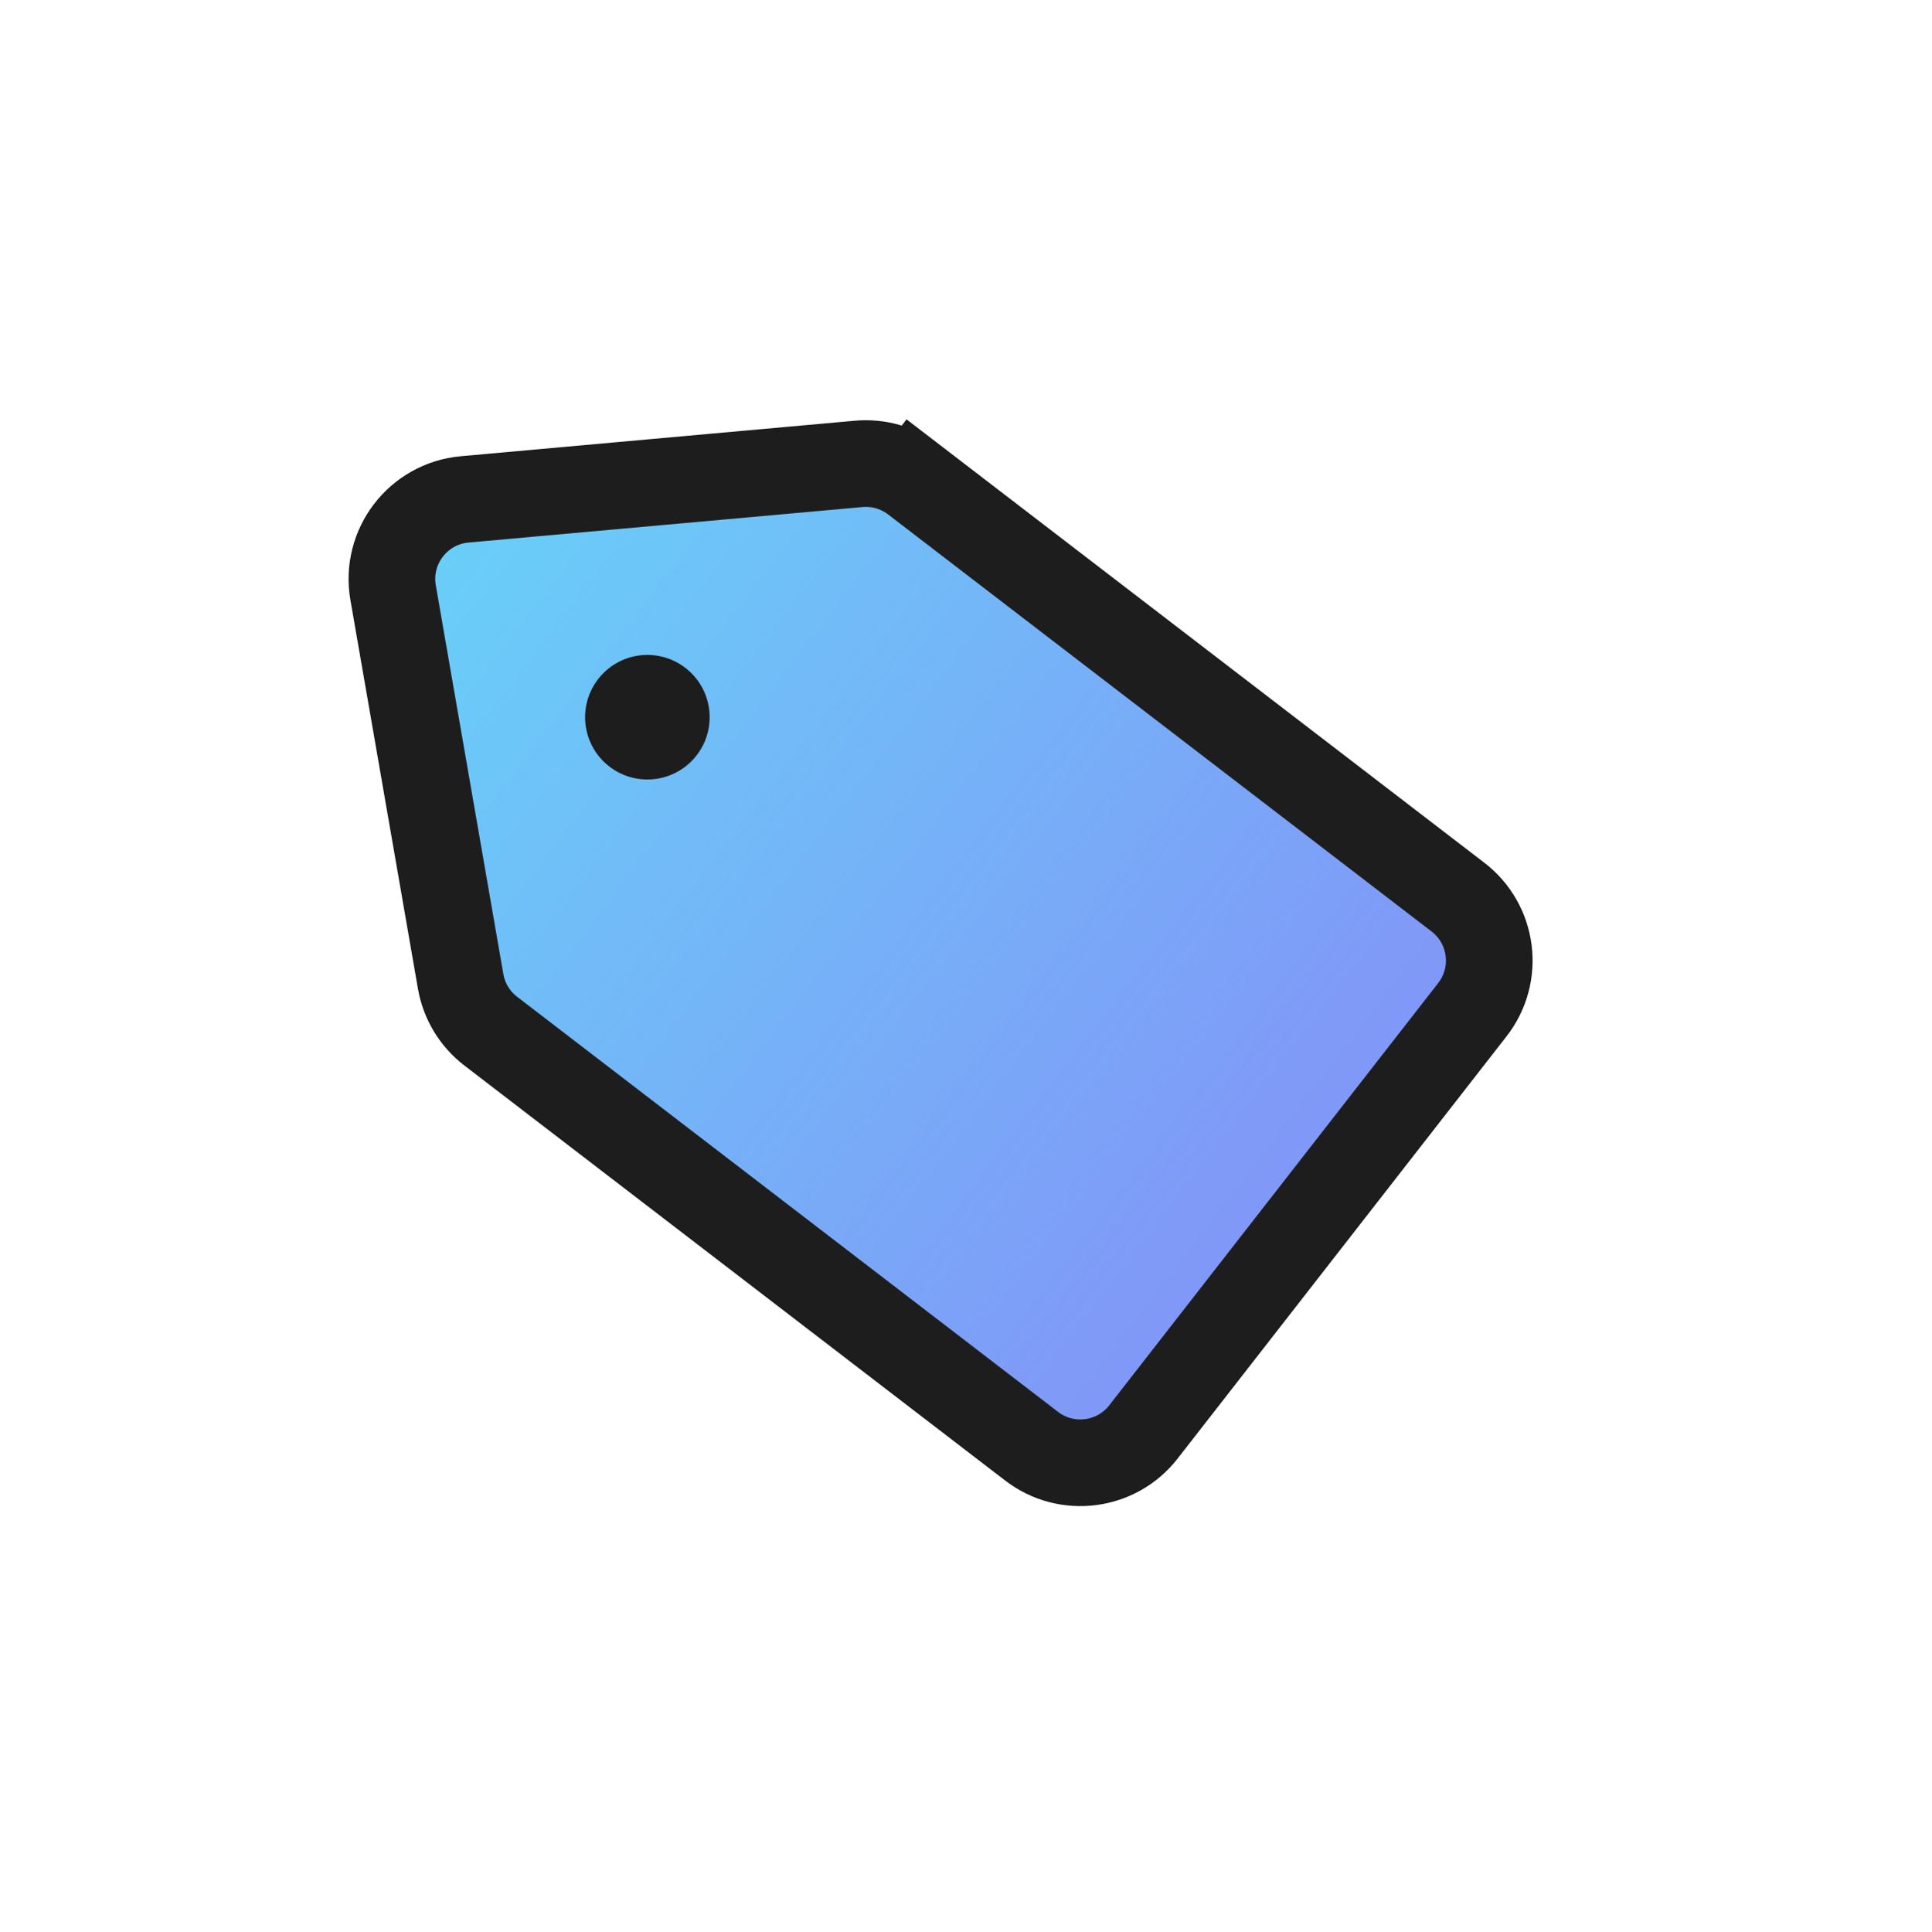
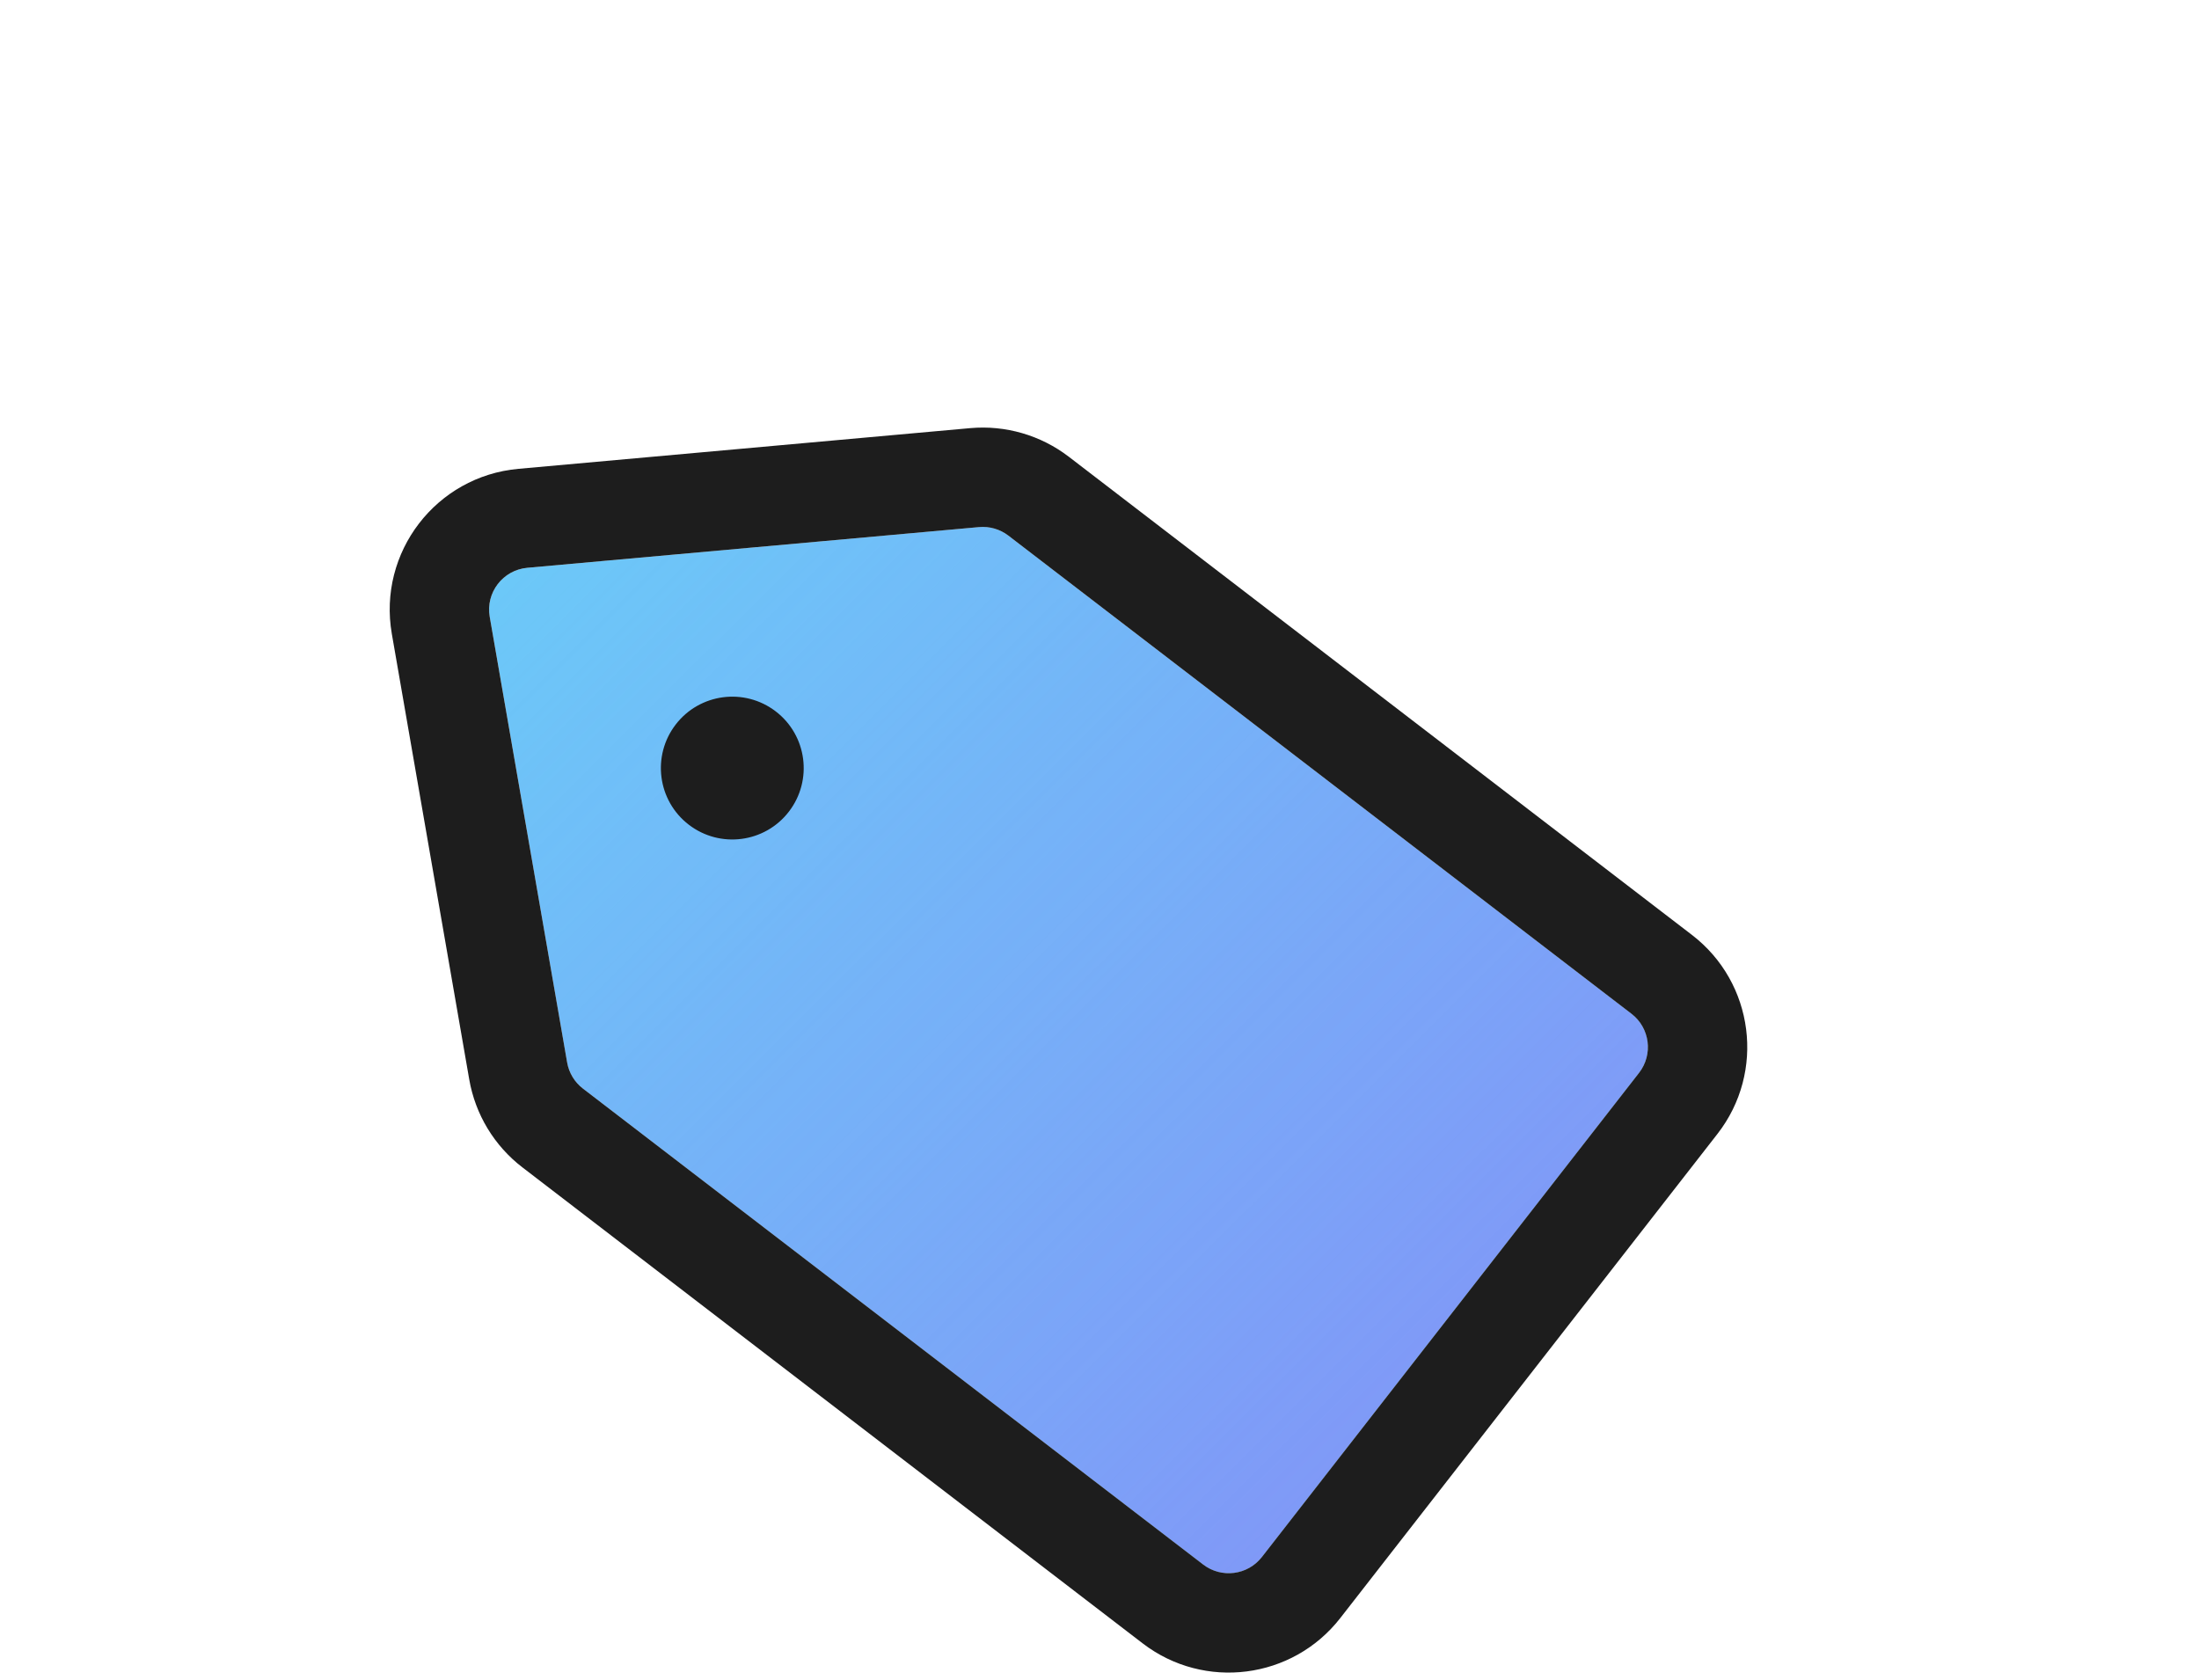
- <svg xmlns="http://www.w3.org/2000/svg" width="145" height="145" viewBox="0 0 145 145" fill="none">
-   <path d="M68.665 36.046L66.684 38.627L68.665 36.046C67.469 35.129 65.972 34.694 64.471 34.829L34.892 37.494C31.395 37.809 28.914 41.043 29.515 44.502L34.585 73.684C34.843 75.169 35.649 76.502 36.845 77.42L77.459 108.587C80.076 110.596 83.824 110.116 85.851 107.514L110.548 75.811C112.597 73.181 112.111 69.386 109.467 67.357L68.665 36.046Z" fill="#67D4F8" />
-   <path d="M68.665 36.046L66.684 38.627L68.665 36.046C67.469 35.129 65.972 34.694 64.471 34.829L34.892 37.494C31.395 37.809 28.914 41.043 29.515 44.502L34.585 73.684C34.843 75.169 35.649 76.502 36.845 77.42L77.459 108.587C80.076 110.596 83.824 110.116 85.851 107.514L110.548 75.811C112.597 73.181 112.111 69.386 109.467 67.357L68.665 36.046Z" fill="url(#paint0_linear_1828_47836)" />
-   <path d="M68.665 36.046L66.684 38.627L68.665 36.046C67.469 35.129 65.972 34.694 64.471 34.829L34.892 37.494C31.395 37.809 28.914 41.043 29.515 44.502L34.585 73.684C34.843 75.169 35.649 76.502 36.845 77.42L77.459 108.587C80.076 110.596 83.824 110.116 85.851 107.514L110.548 75.811C112.597 73.181 112.111 69.386 109.467 67.357L68.665 36.046Z" stroke="#1D1D1D" stroke-width="6.507" />
-   <circle cx="48.606" cy="53.85" r="4.676" transform="rotate(-52.5 48.6056 53.8497)" fill="#1D1D1D" />
+ <svg xmlns="http://www.w3.org/2000/svg" width="144" height="110" viewBox="0 0 144 110" fill="none">
+   <path d="M78.788 102.454L38.174 71.287C37.626 70.867 37.257 70.256 37.139 69.576L32.069 40.393C31.793 38.808 32.93 37.327 34.532 37.182L64.111 34.518C64.799 34.456 65.485 34.655 66.033 35.075L106.835 66.387C108.046 67.316 108.269 69.055 107.33 70.259L82.633 101.963C81.704 103.155 79.987 103.375 78.788 102.454Z" fill="#67D4F8" />
+   <path d="M78.788 102.454L38.174 71.287C37.626 70.867 37.257 70.256 37.139 69.576L32.069 40.393C31.793 38.808 32.93 37.327 34.532 37.182L64.111 34.518C64.799 34.456 65.485 34.655 66.033 35.075L106.835 66.387C108.046 67.316 108.269 69.055 107.33 70.259L82.633 101.963C81.704 103.155 79.987 103.375 78.788 102.454Z" fill="url(#paint0_linear_301_34)" />
+   <path fill-rule="evenodd" clip-rule="evenodd" d="M74.827 107.617L34.213 76.449C32.369 75.035 31.125 72.979 30.728 70.689L25.658 41.507C24.731 36.174 28.558 31.187 33.948 30.702L63.528 28.037C65.842 27.829 68.15 28.498 69.994 29.913L66.033 35.075C65.485 34.655 64.799 34.456 64.111 34.518L34.532 37.182C32.93 37.327 31.793 38.808 32.069 40.393L37.139 69.576C37.257 70.256 37.626 70.867 38.174 71.287L78.788 102.454L74.827 107.617ZM78.788 102.454L74.827 107.617C78.862 110.713 84.64 109.974 87.766 105.962L112.463 74.258C115.622 70.204 114.873 64.353 110.796 61.224L69.994 29.913L66.033 35.075L106.835 66.387C108.046 67.316 108.269 69.055 107.33 70.259L82.633 101.963C81.704 103.155 79.987 103.375 78.788 102.454Z" fill="#1D1D1D" />
+   <path d="M50.801 46.588C52.85 48.16 53.236 51.096 51.664 53.145C50.092 55.194 47.156 55.58 45.107 54.008C43.058 52.436 42.672 49.5 44.244 47.451C45.816 45.402 48.752 45.016 50.801 46.588Z" fill="#1D1D1D" />
  <defs>
-     <linearGradient id="paint0_linear_1828_47836" x1="133.026" y1="118.569" x2="31.873" y2="40.952" gradientUnits="userSpaceOnUse">
+     <linearGradient id="paint0_linear_301_34" x1="138.278" y1="129.641" x2="30.866" y2="21.882" gradientUnits="userSpaceOnUse">
      <stop stop-color="#8E77F7" />
      <stop offset="1" stop-color="#8E77F7" stop-opacity="0.05" />
    </linearGradient>
  </defs>
</svg>
